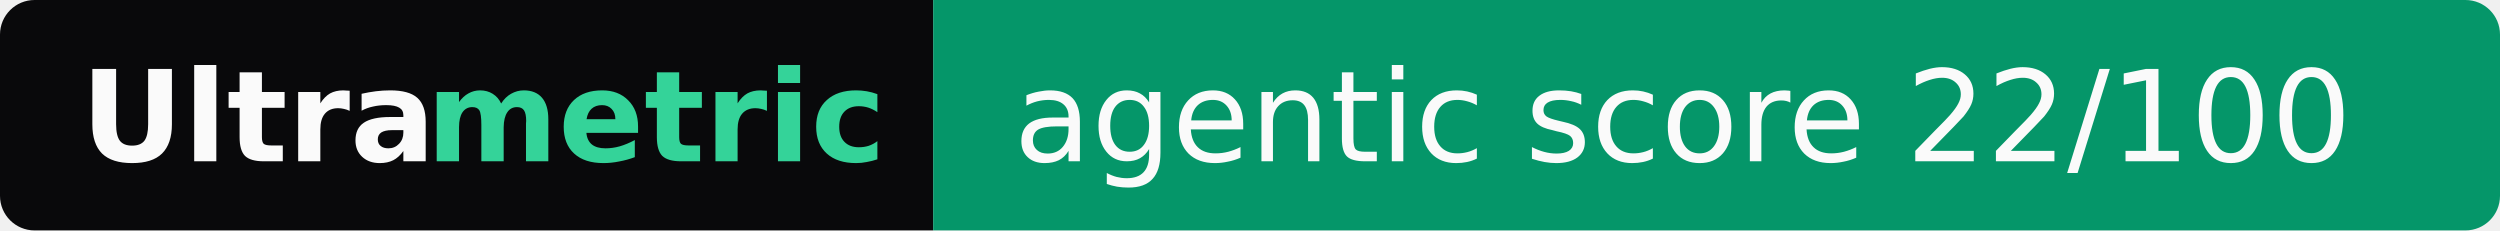
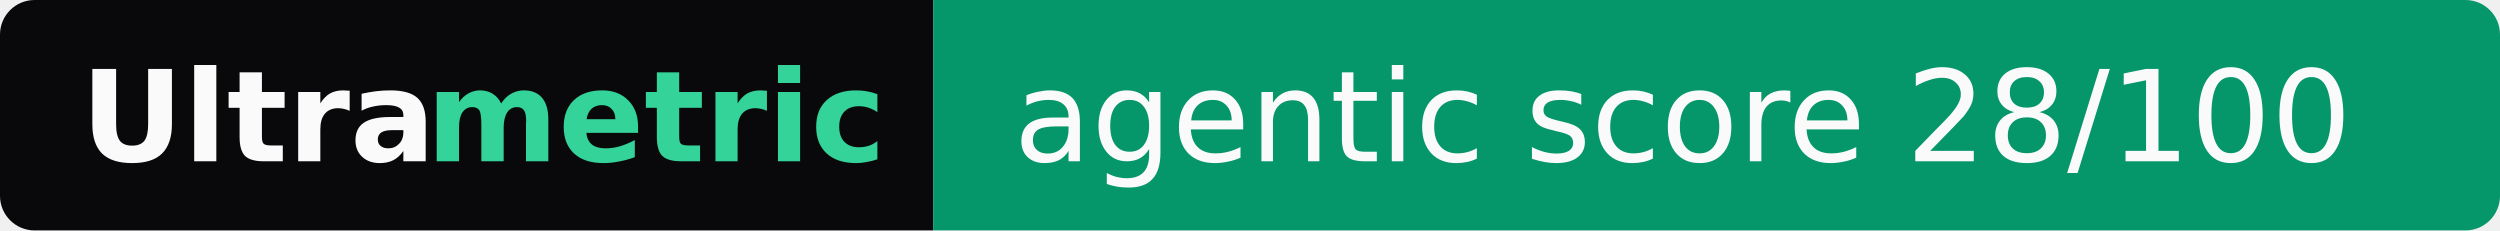
- <svg xmlns="http://www.w3.org/2000/svg" width="217" height="20" role="img" aria-label="Ultrametric: agentic score 22/100">
+ <svg xmlns="http://www.w3.org/2000/svg" width="217" height="20" role="img" aria-label="Ultrametric: agentic score 28/100">
  <clipPath id="r">
    <rect width="217" height="20" rx="3" fill="#fff" />
  </clipPath>
  <g clip-path="url(#r)">
    <rect width="81" height="20" fill="#09090b" />
    <rect x="81" width="136" height="20" fill="#059669" />
  </g>
  <g font-family="Verdana,Geneva,DejaVu Sans,sans-serif" font-size="11">
    <text x="7" y="14" textLength="30" font-weight="bold" fill="#fafafa">Ultra</text>
    <text x="37" y="14" textLength="37" font-weight="bold" fill="#34d399">metric</text>
-     <text x="88" y="14" textLength="122" fill="#fafafa">agentic score 22/100</text>
+     <text x="88" y="14" textLength="122" fill="#fafafa">agentic score 28/100</text>
  </g>
</svg>
